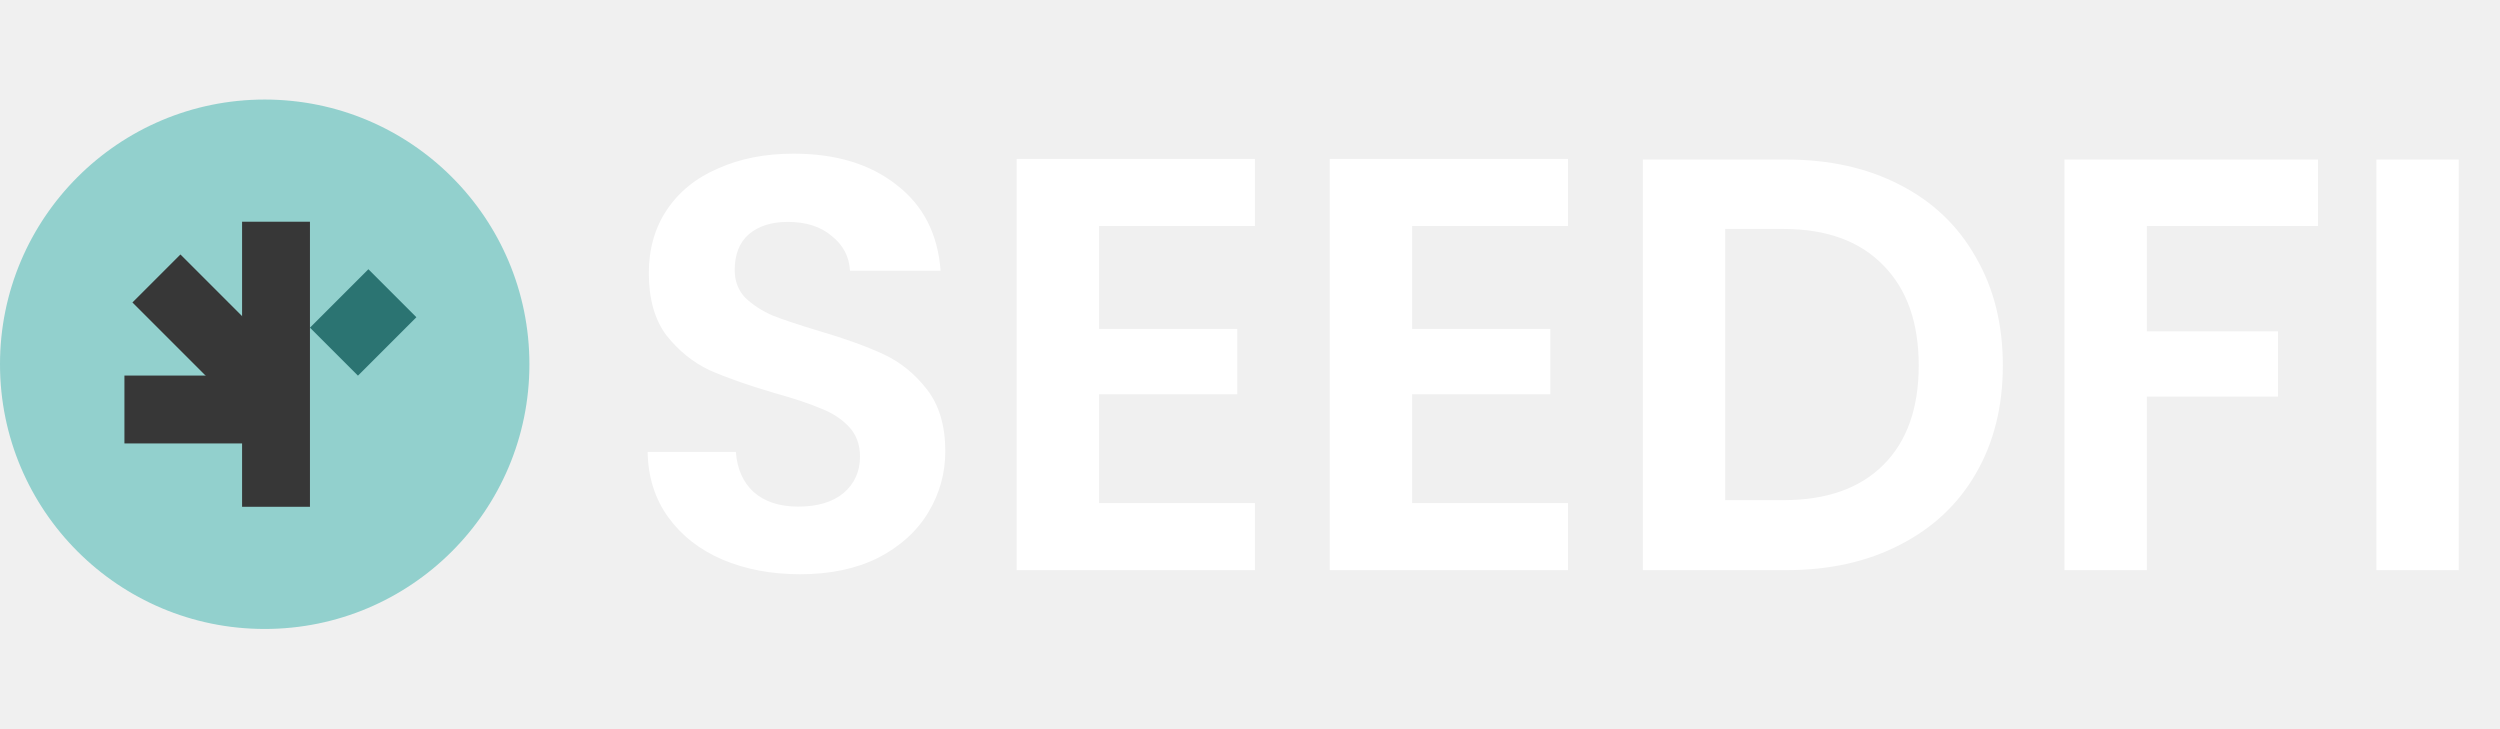
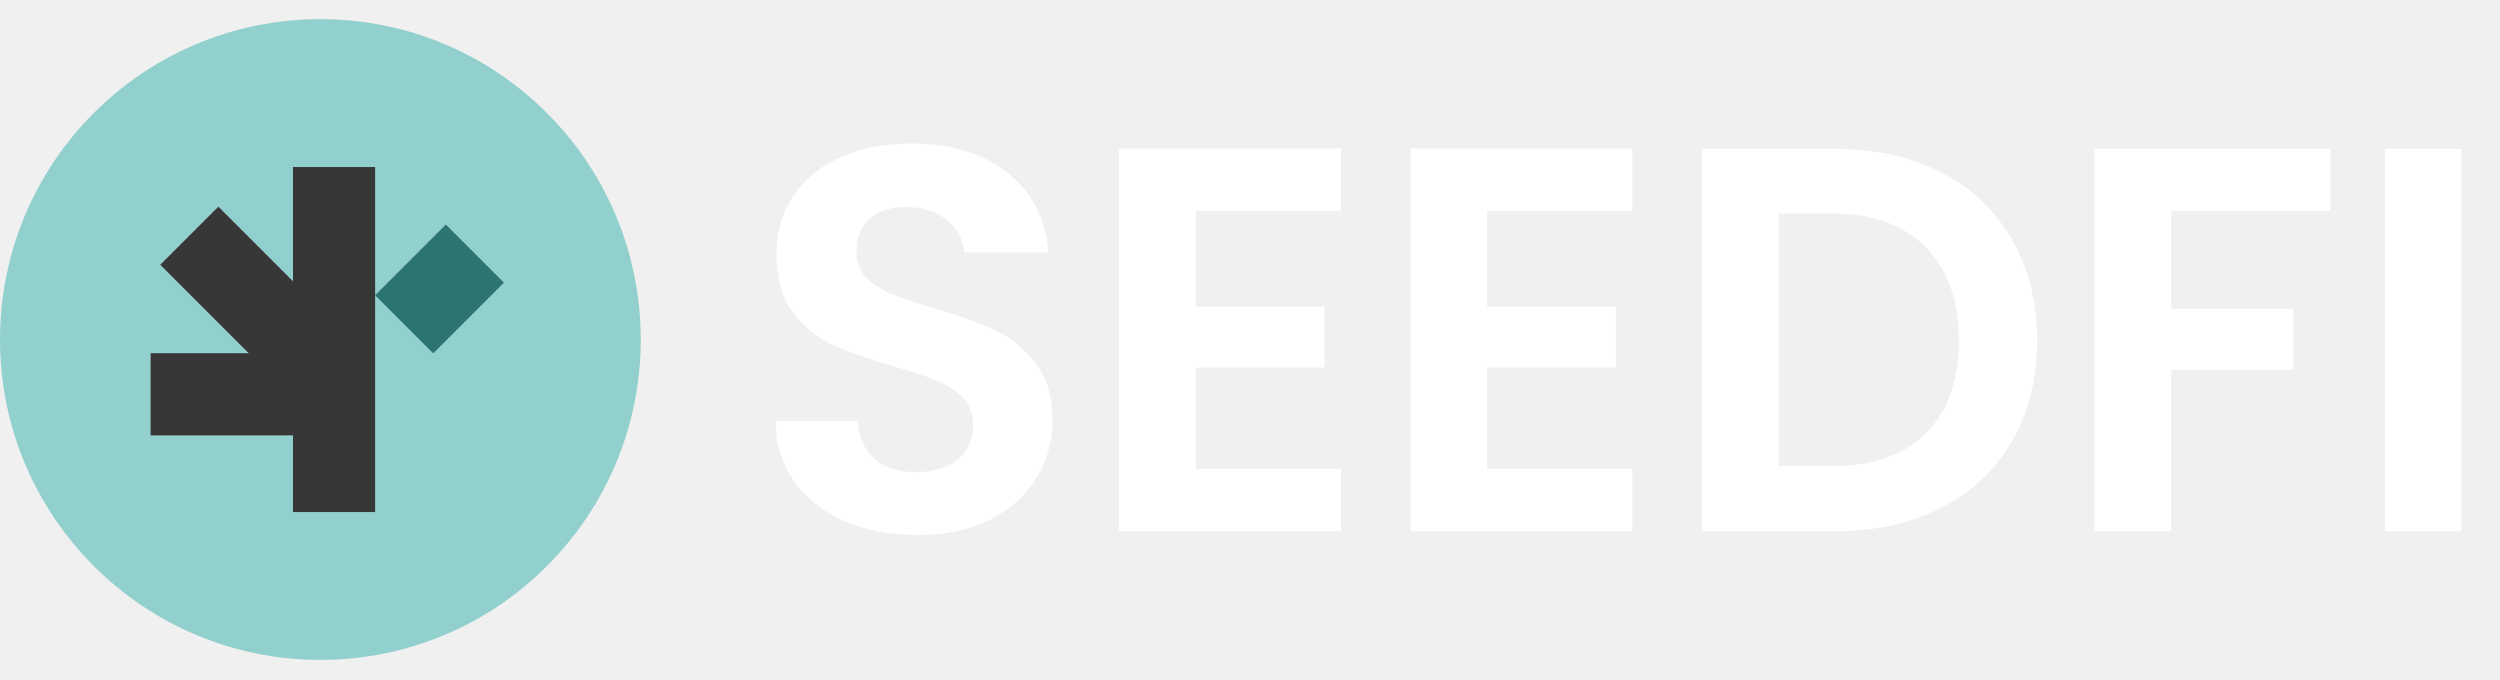
- <svg xmlns="http://www.w3.org/2000/svg" width="1105" height="322" viewBox="0 0 1105 322" fill="none">
-   <rect y="44" width="234" height="234" rx="117" fill="#92D0CD" />
-   <rect x="107" y="98" width="30" height="126" fill="#373737" />
-   <rect x="55" y="196" width="30" height="62" transform="rotate(-90 55 196)" fill="#373737" />
-   <rect x="58.531" y="133.688" width="30" height="57.512" transform="rotate(-45 58.5312 133.688)" fill="#373737" />
-   <rect width="30" height="36.523" transform="matrix(0.707107 0.707107 0.707107 -0.707107 137 144.826)" fill="#2B7472" />
-   <rect width="30" height="10" transform="matrix(-4.37114e-08 1 1 4.37114e-08 117 166)" fill="#373737" />
-   <path d="M353.6 253.82C340.947 253.82 329.507 251.653 319.28 247.32C309.227 242.987 301.253 236.747 295.36 228.6C289.467 220.453 286.433 210.833 286.26 199.74H325.26C325.78 207.193 328.38 213.087 333.06 217.42C337.913 221.753 344.5 223.92 352.82 223.92C361.313 223.92 367.987 221.927 372.84 217.94C377.693 213.78 380.12 208.407 380.12 201.82C380.12 196.447 378.473 192.027 375.18 188.56C371.887 185.093 367.727 182.407 362.7 180.5C357.847 178.42 351.087 176.167 342.42 173.74C330.633 170.273 321.013 166.893 313.56 163.6C306.28 160.133 299.953 155.02 294.58 148.26C289.38 141.327 286.78 132.14 286.78 120.7C286.78 109.953 289.467 100.593 294.84 92.62C300.213 84.647 307.753 78.58 317.46 74.42C327.167 70.087 338.26 67.92 350.74 67.92C369.46 67.92 384.627 72.513 396.24 81.7C408.027 90.713 414.527 103.367 415.74 119.66H375.7C375.353 113.42 372.667 108.307 367.64 104.32C362.787 100.16 356.287 98.08 348.14 98.08C341.033 98.08 335.313 99.9 330.98 103.54C326.82 107.18 324.74 112.467 324.74 119.4C324.74 124.253 326.3 128.327 329.42 131.62C332.713 134.74 336.7 137.34 341.38 139.42C346.233 141.327 352.993 143.58 361.66 146.18C373.447 149.647 383.067 153.113 390.52 156.58C397.973 160.047 404.387 165.247 409.76 172.18C415.133 179.113 417.82 188.213 417.82 199.48C417.82 209.187 415.307 218.2 410.28 226.52C405.253 234.84 397.887 241.513 388.18 246.54C378.473 251.393 366.947 253.82 353.6 253.82ZM485.778 99.9V145.4H546.878V174.26H485.778V222.36H554.678V252H449.378V70.26H554.678V99.9H485.778ZM624.156 99.9V145.4H685.256V174.26H624.156V222.36H693.056V252H587.756V70.26H693.056V99.9H624.156ZM789.575 70.52C808.642 70.52 825.369 74.247 839.755 81.7C854.315 89.153 865.495 99.813 873.295 113.68C881.269 127.373 885.255 143.32 885.255 161.52C885.255 179.72 881.269 195.667 873.295 209.36C865.495 222.88 854.315 233.367 839.755 240.82C825.369 248.273 808.642 252 789.575 252H726.135V70.52H789.575ZM788.275 221.06C807.342 221.06 822.075 215.86 832.475 205.46C842.875 195.06 848.075 180.413 848.075 161.52C848.075 142.627 842.875 127.893 832.475 117.32C822.075 106.573 807.342 101.2 788.275 101.2H762.535V221.06H788.275ZM1024.56 70.52V99.9H948.903V146.44H1006.88V175.3H948.903V252H912.503V70.52H1024.56ZM1086.77 70.52V252H1050.37V70.52H1086.77Z" fill="white" />
+ <svg xmlns="http://www.w3.org/2000/svg" width="913" height="248" viewBox="0 0 913 248" fill="none">
+   <rect y="7" width="234" height="234" rx="117" fill="#92D0CD" />
+   <rect x="107" y="61" width="30" height="126" fill="#373737" />
+   <rect x="55" y="159" width="30" height="62" transform="rotate(-90 55 159)" fill="#373737" />
+   <rect x="58.531" y="96.689" width="30" height="57.512" transform="rotate(-45 58.5312 96.6885)" fill="#373737" />
+   <rect width="30" height="36.523" transform="matrix(0.707107 0.707107 0.707107 -0.707107 137 107.826)" fill="#2B7472" />
+   <rect width="30" height="10" transform="matrix(-4.37114e-08 1 1 4.37114e-08 117 129)" fill="#373737" />
+   <path d="M335 195.4C325.267 195.4 316.467 193.733 308.6 190.4C300.867 187.067 294.733 182.267 290.2 176C285.667 169.733 283.333 162.333 283.2 153.8H313.2C313.6 159.533 315.6 164.067 319.2 167.4C322.933 170.733 328 172.4 334.4 172.4C340.933 172.4 346.067 170.867 349.8 167.8C353.533 164.6 355.4 160.467 355.4 155.4C355.4 151.267 354.133 147.867 351.6 145.2C349.067 142.533 345.867 140.467 342 139C338.267 137.4 333.067 135.667 326.4 133.8C317.333 131.133 309.933 128.533 304.2 126C298.6 123.333 293.733 119.4 289.6 114.2C285.6 108.867 283.6 101.8 283.6 93C283.6 84.733 285.667 77.533 289.8 71.4C293.933 65.267 299.733 60.6 307.2 57.4C314.667 54.067 323.2 52.4 332.8 52.4C347.2 52.4 358.867 55.933 367.8 63C376.867 69.933 381.867 79.667 382.8 92.2H352C351.733 87.4 349.667 83.467 345.8 80.4C342.067 77.2 337.067 75.6 330.8 75.6C325.333 75.6 320.933 77 317.6 79.8C314.4 82.6 312.8 86.667 312.8 92C312.8 95.733 314 98.867 316.4 101.4C318.933 103.8 322 105.8 325.6 107.4C329.333 108.867 334.533 110.6 341.2 112.6C350.267 115.267 357.667 117.933 363.4 120.6C369.133 123.267 374.067 127.267 378.2 132.6C382.333 137.933 384.4 144.933 384.4 153.6C384.4 161.067 382.467 168 378.6 174.4C374.733 180.8 369.067 185.933 361.6 189.8C354.133 193.533 345.267 195.4 335 195.4ZM436.675 77V112H483.675V134.2H436.675V171.2H489.675V194H408.675V54.2H489.675V77H436.675ZM543.12 77V112H590.12V134.2H543.12V171.2H596.12V194H515.12V54.2H596.12V77H543.12ZM670.366 54.4C685.032 54.4 697.899 57.267 708.966 63C720.166 68.733 728.766 76.933 734.766 87.6C740.899 98.133 743.966 110.4 743.966 124.4C743.966 138.4 740.899 150.667 734.766 161.2C728.766 171.6 720.166 179.667 708.966 185.4C697.899 191.133 685.032 194 670.366 194H621.566V54.4H670.366ZM669.366 170.2C684.032 170.2 695.366 166.2 703.366 158.2C711.366 150.2 715.366 138.933 715.366 124.4C715.366 109.867 711.366 98.533 703.366 90.4C695.366 82.133 684.032 78 669.366 78H649.566V170.2H669.366ZM851.125 54.4V77H792.925V112.8H837.525V135H792.925V194H764.925V54.4H851.125ZM898.98 54.4V194H870.98V54.4H898.98Z" fill="white" />
</svg>
